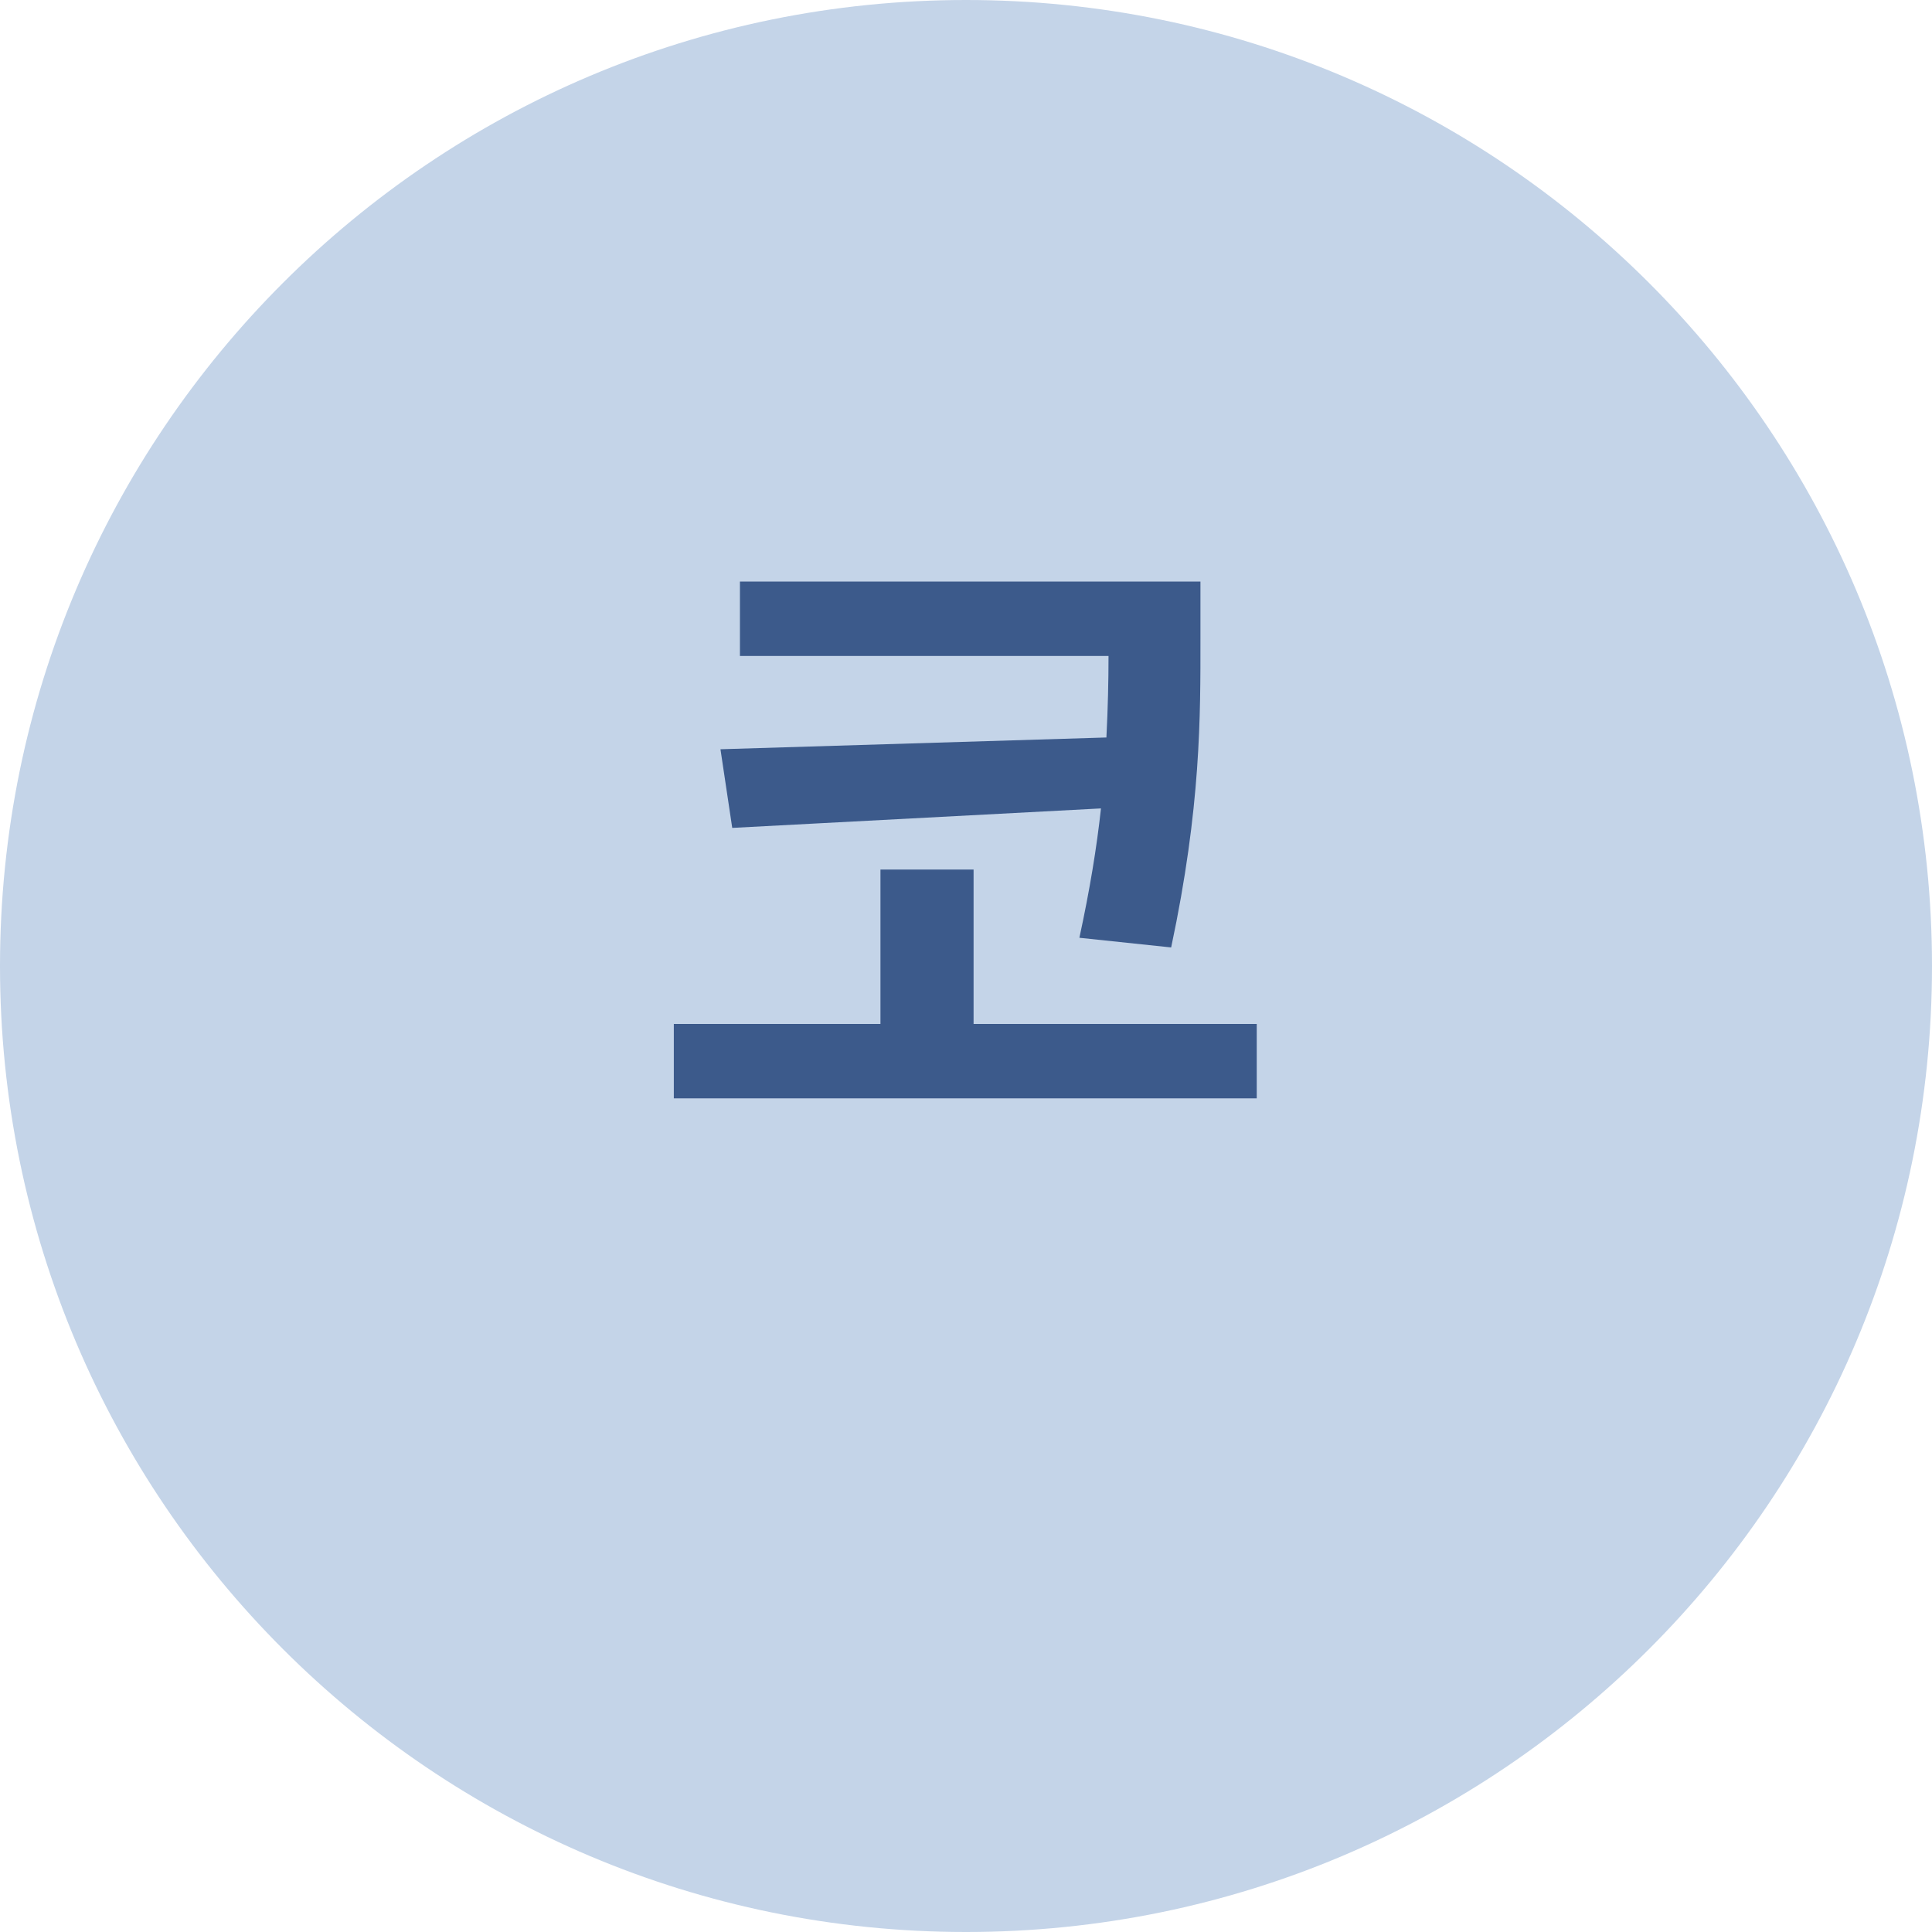
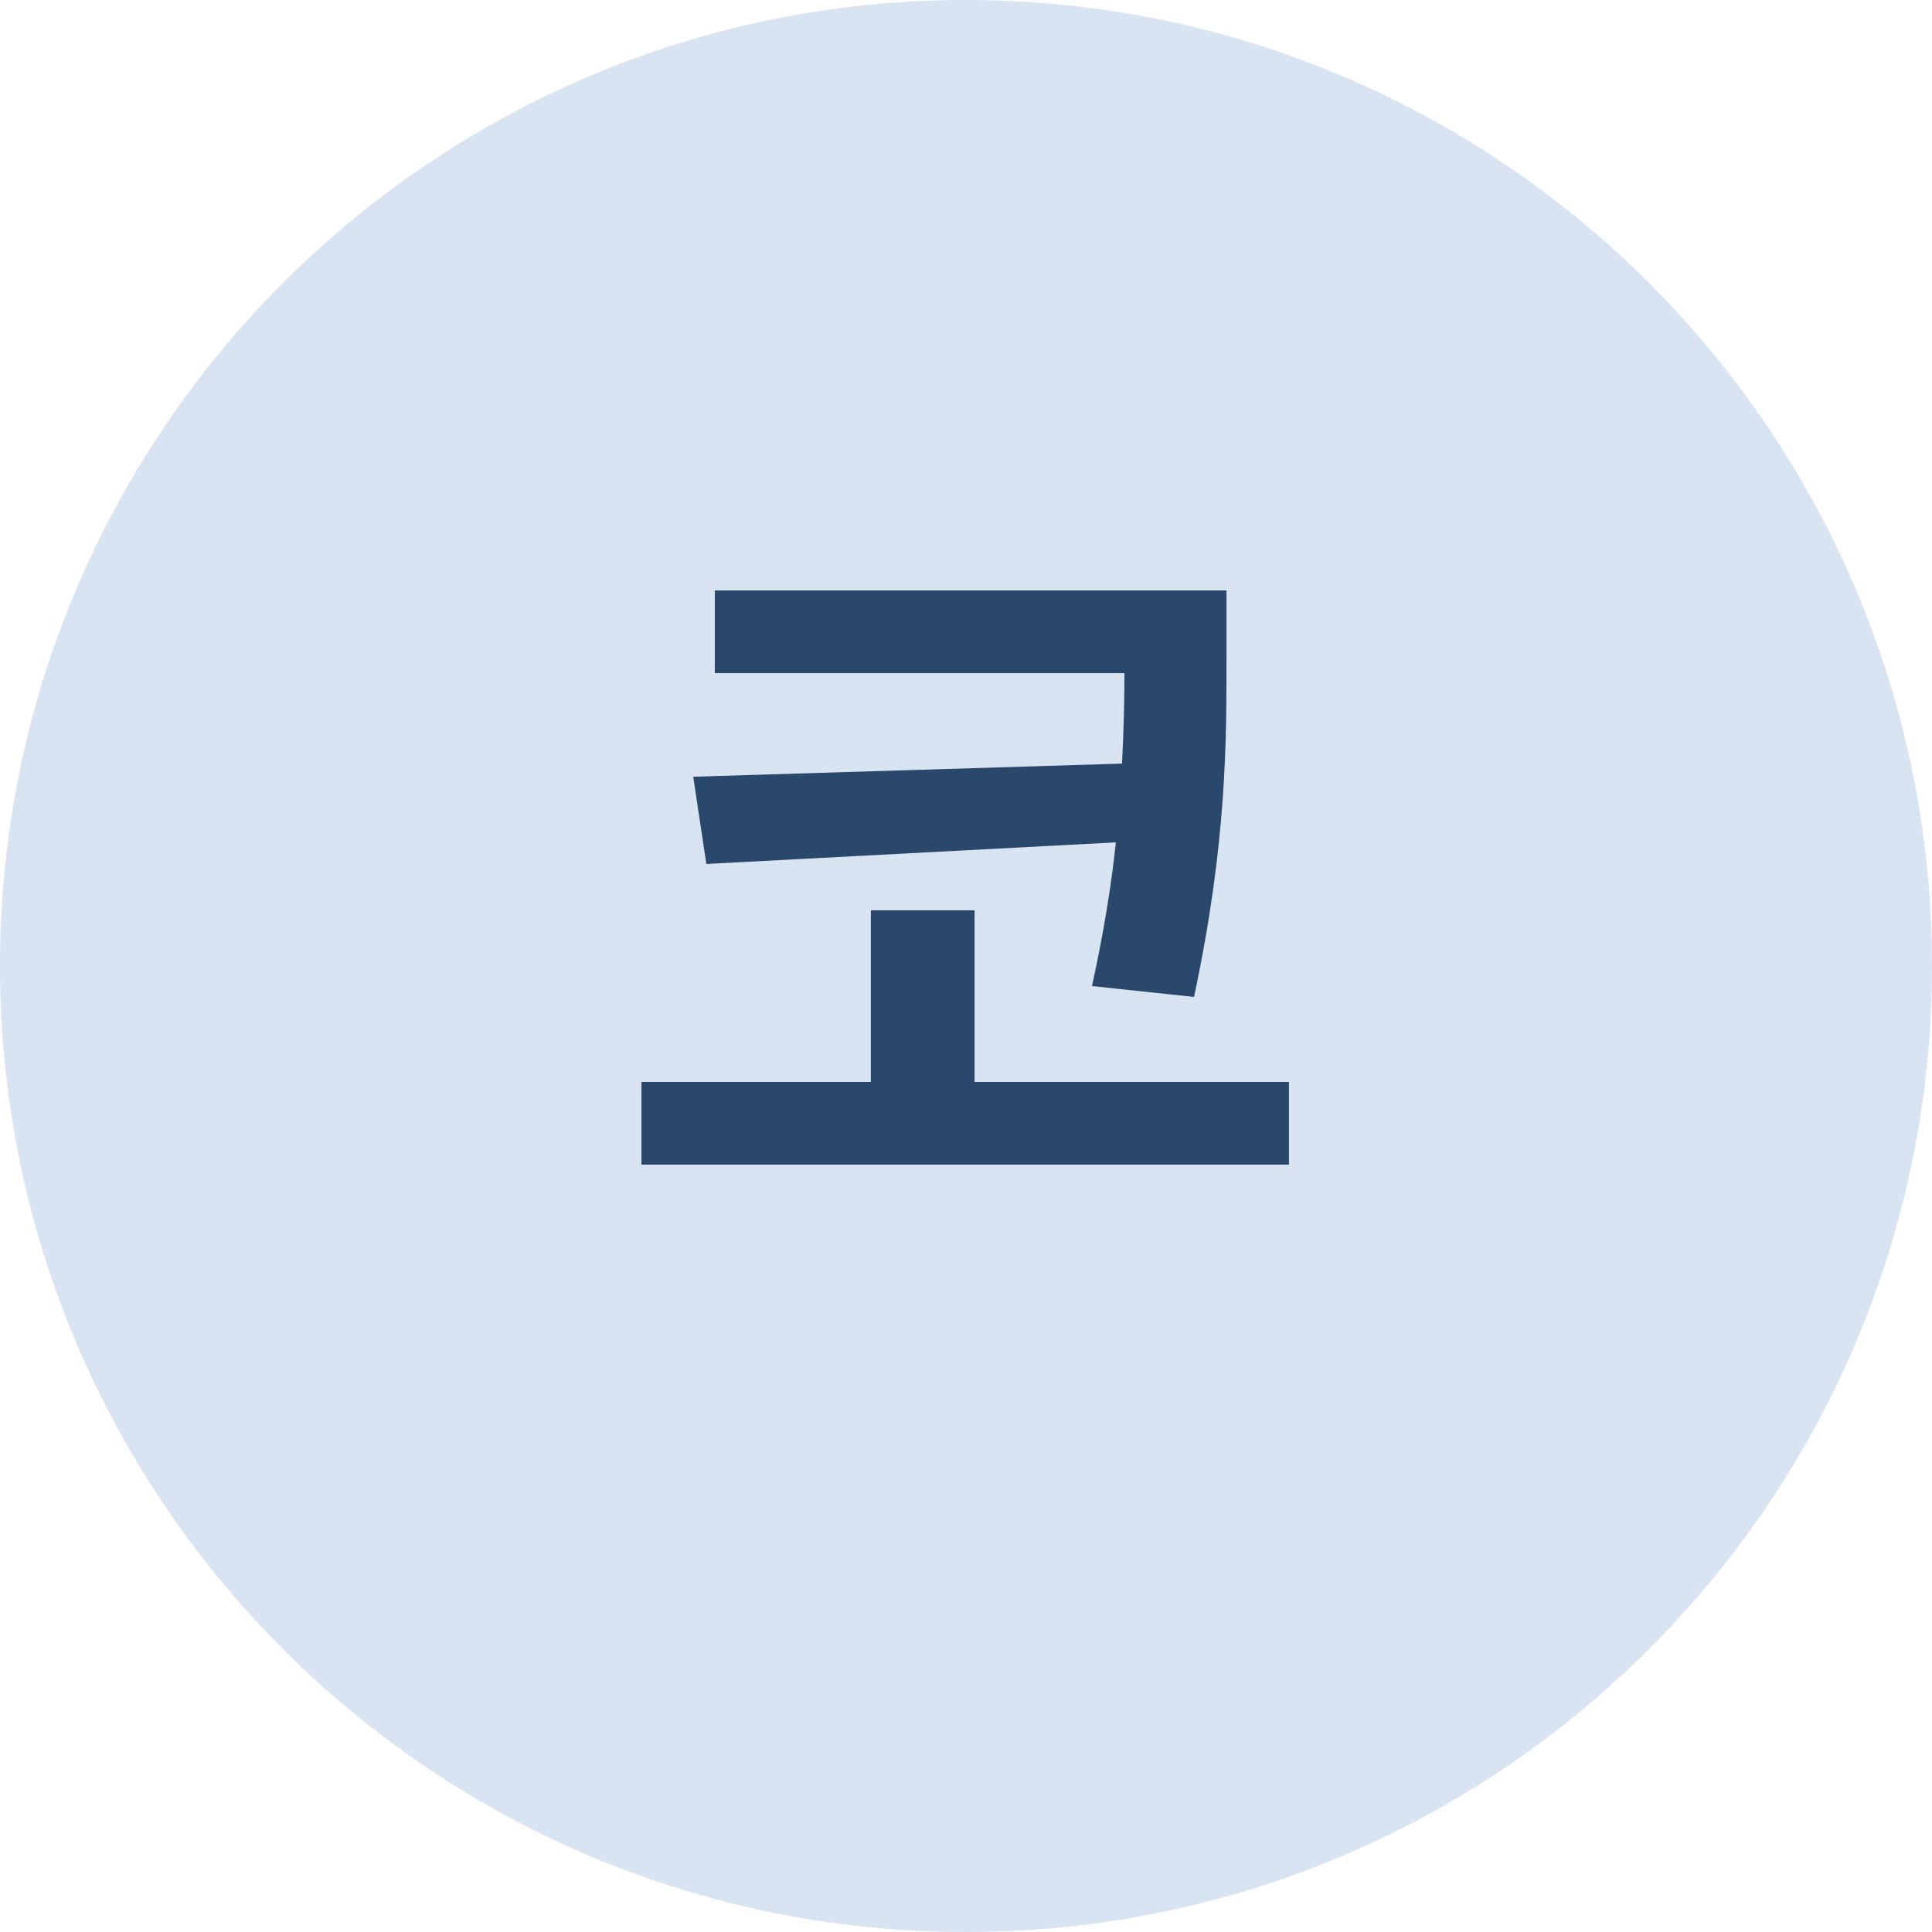
<svg xmlns="http://www.w3.org/2000/svg" width="200" height="200" viewBox="0 0 200 200">
-   <circle cx="100" cy="100" r="100" fill="#C4D4E8" />
-   <text x="100" y="115" text-anchor="middle" font-family="Pretendard, sans-serif" font-size="72" font-weight="700" fill="#3C5A8B">코</text>
+   <defs>
+     <clipPath id="circle">
+       <circle cx="100" cy="100" r="100" />
+     </clipPath>
+   </defs>
+   <circle cx="100" cy="100" r="100" fill="#D9E4F2" />
+   <text x="100" y="122" text-anchor="middle" font-family="Pretendard, Apple SD Gothic Neo, sans-serif" font-size="80" font-weight="700" fill="#2A486B">코</text>
</svg>
